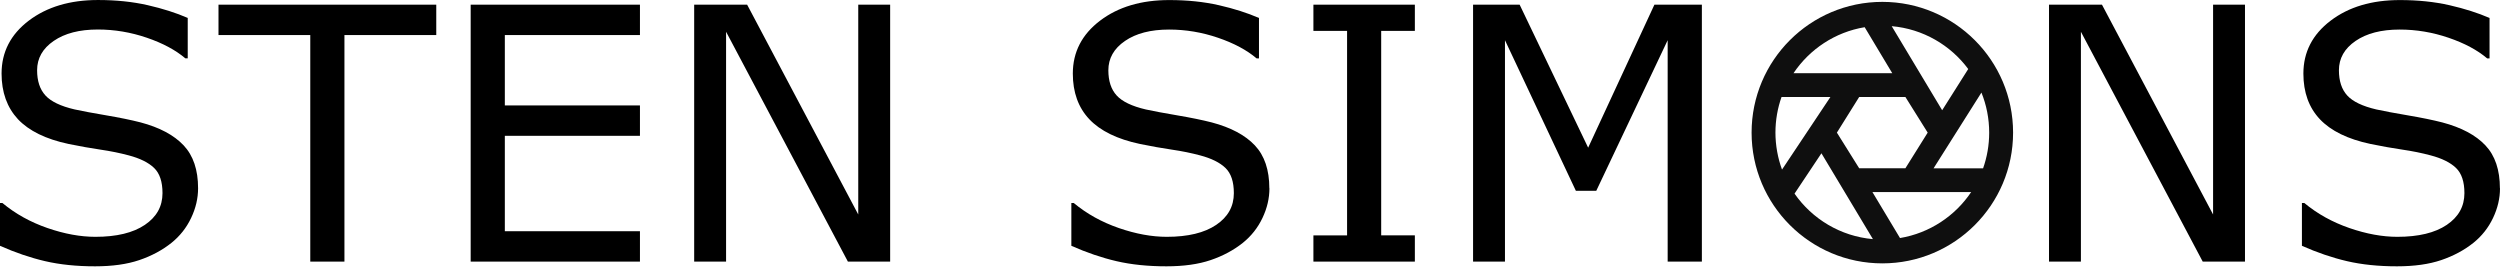
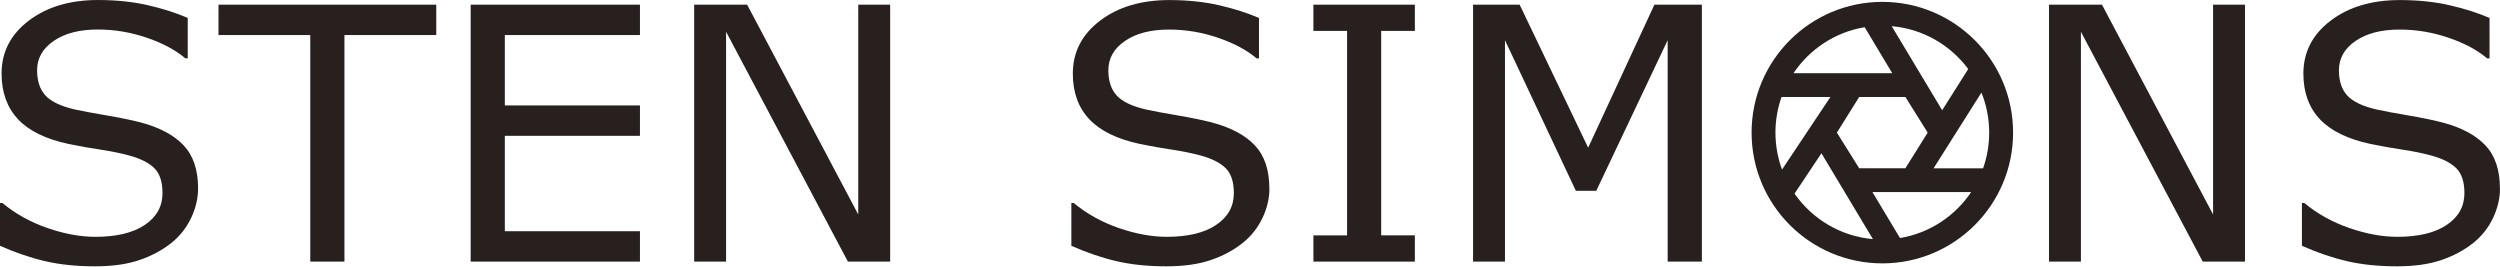
<svg xmlns="http://www.w3.org/2000/svg" id="Layer_1" width="179.7mm" height="19.14mm" viewBox="0 0 509.38 54.25">
  <defs>
-     <style>.cls-1{fill:#0f0f0f;fill-rule:evenodd;}</style>
+     <style>.cls-1,.cls-2{fill:#281f1f;}.cls-2{fill-rule:evenodd;}</style>
  </defs>
-   <path class="cls-1" d="M383.53,53.66c14.71,0,26.64-11.93,26.64-26.64S398.24.38,383.53.38s-26.64,11.93-26.64,26.64,11.93,26.64,26.64,26.64ZM381.51,39.13l5.62,9.37c6.03-1.01,11.23-4.49,14.5-9.37h-20.12ZM371.12,31.23l10.49,17.49c-6.61-.58-12.38-4.11-15.97-9.27l5.48-8.22ZM372.95,19.76h-9.96c-.8,2.27-1.24,4.72-1.24,7.26s.47,5.18,1.34,7.53l9.86-14.79ZM404.06,34.29h-10.09l9.75-15.43c1.02,2.52,1.58,5.28,1.58,8.17,0,2.55-.44,4.99-1.24,7.26ZM385.55,14.91h-20.12c3.27-4.88,8.47-8.37,14.5-9.37l5.62,9.37ZM385.44,5.33l10.28,17.13,5.31-8.4c-3.61-4.86-9.2-8.17-15.58-8.73ZM374.27,27.02l4.54-7.26h9.42l4.54,7.26-4.54,7.26h-9.42l-4.54-7.26Z" />
-   <path d="M40.36,38.36c0,2.04-.47,4.05-1.42,6.05s-2.28,3.68-3.99,5.06c-1.88,1.5-4.06,2.67-6.56,3.52s-5.5,1.27-9.02,1.27c-3.77,0-7.17-.35-10.18-1.05-3.01-.7-6.08-1.75-9.19-3.13v-8.72h.49c2.65,2.2,5.71,3.9,9.18,5.1,3.47,1.2,6.73,1.79,9.77,1.79,4.31,0,7.67-.81,10.07-2.43,2.4-1.62,3.6-3.77,3.6-6.47,0-2.32-.57-4.03-1.71-5.13-1.14-1.1-2.87-1.96-5.19-2.57-1.76-.47-3.66-.86-5.71-1.16-2.05-.3-4.22-.69-6.52-1.16-4.64-.98-8.08-2.67-10.32-5.04C1.44,21.9.32,18.8.32,14.98c0-4.38,1.85-7.97,5.55-10.78C9.57,1.4,14.27,0,19.97,0c3.68,0,7.05.35,10.12,1.05,3.07.7,5.79,1.57,8.16,2.6v8.23h-.49c-1.99-1.69-4.61-3.09-7.86-4.2-3.25-1.11-6.57-1.67-9.97-1.67-3.73,0-6.72.77-8.98,2.32-2.26,1.55-3.39,3.54-3.39,5.98,0,2.18.56,3.89,1.69,5.13s3.11,2.19,5.94,2.85c1.5.33,3.63.73,6.4,1.2,2.77.47,5.11.95,7.03,1.44,3.89,1.03,6.82,2.59,8.79,4.68s2.95,5,2.95,8.75Z" />
-   <path d="M88.88,7.14h-18.7v46.16h-6.96V7.14h-18.7V.95h44.37v6.19Z" />
-   <path d="M130.39,53.3h-34.49V.95h34.49v6.19h-27.53v14.34h27.53v6.19h-27.53v19.44h27.53v6.19Z" />
-   <path d="M181.37,53.3h-8.61l-24.82-46.83v46.83h-6.5V.95h10.79l22.64,42.75V.95h6.5v52.35Z" />
-   <path d="M258.65,38.36c0,2.04-.47,4.05-1.42,6.05s-2.28,3.68-3.99,5.06c-1.88,1.5-4.06,2.67-6.56,3.52s-5.5,1.27-9.02,1.27c-3.77,0-7.17-.35-10.18-1.05s-6.08-1.75-9.19-3.13v-8.72h.49c2.65,2.2,5.71,3.9,9.18,5.1,3.47,1.2,6.73,1.79,9.77,1.79,4.31,0,7.67-.81,10.07-2.43s3.6-3.77,3.6-6.47c0-2.32-.57-4.03-1.71-5.13s-2.87-1.96-5.19-2.57c-1.76-.47-3.66-.86-5.71-1.16s-4.22-.69-6.52-1.16c-4.64-.98-8.08-2.67-10.32-5.04s-3.36-5.48-3.36-9.3c0-4.38,1.85-7.97,5.55-10.78s8.4-4.2,14.1-4.2c3.68,0,7.05.35,10.12,1.05s5.79,1.57,8.16,2.6v8.23h-.49c-1.99-1.69-4.61-3.09-7.86-4.2s-6.57-1.67-9.97-1.67c-3.73,0-6.72.77-8.98,2.32-2.26,1.55-3.39,3.54-3.39,5.98,0,2.18.56,3.89,1.69,5.13s3.11,2.19,5.94,2.85c1.5.33,3.63.73,6.4,1.2s5.11.95,7.03,1.44c3.89,1.03,6.82,2.59,8.79,4.68s2.95,5,2.95,8.75Z" />
-   <path d="M288.28,53.3h-20.67v-5.34h6.86V6.29h-6.86V.95h20.67v5.34h-6.86v41.66h6.86v5.34Z" />
-   <path d="M346.75,53.3h-6.96V8.19l-14.55,30.69h-4.15l-14.45-30.69v45.11h-6.5V.95h9.49l13.96,29.14,13.5-29.14h9.67v52.35Z" />
-   <path d="M457.42,53.3h-8.61l-24.82-46.83v46.83h-6.5V.95h10.79l22.64,42.75V.95h6.5v52.35Z" />
-   <path d="M509.38,38.36c0,2.04-.47,4.05-1.42,6.05s-2.28,3.68-3.99,5.06c-1.88,1.5-4.06,2.67-6.56,3.52s-5.5,1.27-9.02,1.27c-3.77,0-7.17-.35-10.18-1.05s-6.08-1.75-9.19-3.13v-8.72h.49c2.65,2.2,5.71,3.9,9.18,5.1s6.73,1.79,9.77,1.79c4.31,0,7.67-.81,10.07-2.43s3.6-3.77,3.6-6.47c0-2.32-.57-4.03-1.71-5.13s-2.87-1.96-5.19-2.57c-1.76-.47-3.66-.86-5.71-1.16s-4.22-.69-6.52-1.16c-4.64-.98-8.08-2.67-10.32-5.04s-3.36-5.48-3.36-9.3c0-4.38,1.85-7.97,5.55-10.78s8.4-4.2,14.1-4.2c3.68,0,7.05.35,10.12,1.05s5.79,1.57,8.16,2.6v8.23h-.49c-1.99-1.69-4.61-3.09-7.86-4.2s-6.57-1.67-9.97-1.67c-3.73,0-6.72.77-8.98,2.32s-3.39,3.54-3.39,5.98c0,2.18.56,3.89,1.69,5.13s3.11,2.19,5.94,2.85c1.5.33,3.63.73,6.4,1.2s5.11.95,7.03,1.44c3.89,1.03,6.82,2.59,8.79,4.68s2.95,5,2.95,8.75Z" />
+   <path class="cls-2" d="M383.53,53.66c14.71,0,26.64-11.93,26.64-26.64S398.24.38,383.53.38s-26.64,11.93-26.64,26.64,11.93,26.64,26.64,26.64ZM381.51,39.13l5.62,9.37c6.03-1.01,11.23-4.49,14.5-9.37h-20.12ZM371.12,31.23l10.49,17.49c-6.61-.58-12.38-4.11-15.97-9.27l5.48-8.22ZM372.95,19.76h-9.96c-.8,2.27-1.24,4.72-1.24,7.26s.47,5.18,1.34,7.53l9.86-14.79ZM404.06,34.29h-10.09l9.75-15.43c1.02,2.52,1.58,5.28,1.58,8.17,0,2.55-.44,4.99-1.24,7.26ZM385.55,14.91h-20.12c3.27-4.88,8.47-8.37,14.5-9.37l5.62,9.37ZM385.44,5.33l10.28,17.13,5.31-8.4c-3.61-4.86-9.2-8.17-15.58-8.73ZM374.27,27.02l4.54-7.26h9.42l4.54,7.26-4.54,7.26h-9.42l-4.54-7.26Z" />
+   <path class="cls-1" d="M40.36,38.36c0,2.04-.47,4.05-1.42,6.05s-2.28,3.68-3.99,5.06c-1.88,1.5-4.06,2.67-6.56,3.52s-5.5,1.27-9.02,1.27c-3.77,0-7.17-.35-10.18-1.05-3.01-.7-6.08-1.75-9.19-3.13v-8.72h.49c2.65,2.2,5.71,3.9,9.18,5.1,3.47,1.2,6.73,1.79,9.77,1.79,4.31,0,7.67-.81,10.07-2.43,2.4-1.62,3.6-3.77,3.6-6.47,0-2.32-.57-4.03-1.71-5.13-1.14-1.1-2.87-1.96-5.19-2.57-1.76-.47-3.66-.86-5.71-1.16-2.05-.3-4.22-.69-6.52-1.16-4.64-.98-8.08-2.67-10.32-5.04C1.44,21.9.32,18.8.32,14.98c0-4.38,1.85-7.97,5.55-10.78C9.57,1.4,14.27,0,19.97,0c3.68,0,7.05.35,10.12,1.05,3.07.7,5.79,1.57,8.16,2.6v8.23h-.49c-1.99-1.69-4.61-3.09-7.86-4.2-3.25-1.11-6.57-1.67-9.97-1.67-3.73,0-6.72.77-8.98,2.32-2.26,1.55-3.39,3.54-3.39,5.98,0,2.18.56,3.89,1.69,5.13s3.11,2.19,5.94,2.85c1.5.33,3.63.73,6.4,1.2,2.77.47,5.11.95,7.03,1.44,3.89,1.03,6.82,2.59,8.79,4.68s2.95,5,2.95,8.75Z" />
+   <path class="cls-1" d="M88.88,7.14h-18.7v46.16h-6.96V7.14h-18.7V.95h44.37v6.19Z" />
+   <path class="cls-1" d="M130.39,53.3h-34.49V.95h34.49v6.19h-27.53v14.34h27.53v6.19h-27.53v19.44h27.53v6.19Z" />
+   <path class="cls-1" d="M181.37,53.3h-8.61l-24.82-46.83v46.83h-6.5V.95h10.79l22.64,42.75V.95h6.5v52.35Z" />
+   <path class="cls-1" d="M258.65,38.36c0,2.04-.47,4.05-1.42,6.05s-2.28,3.68-3.99,5.06c-1.88,1.5-4.06,2.67-6.56,3.52s-5.5,1.27-9.02,1.27c-3.77,0-7.17-.35-10.18-1.05s-6.08-1.75-9.19-3.13v-8.72h.49c2.65,2.2,5.71,3.9,9.18,5.1,3.47,1.2,6.73,1.79,9.77,1.79,4.31,0,7.67-.81,10.07-2.43s3.6-3.77,3.6-6.47c0-2.32-.57-4.03-1.71-5.13s-2.87-1.96-5.19-2.57c-1.76-.47-3.66-.86-5.71-1.16s-4.22-.69-6.52-1.16c-4.64-.98-8.08-2.67-10.32-5.04s-3.36-5.48-3.36-9.3c0-4.38,1.85-7.97,5.55-10.78s8.4-4.2,14.1-4.2c3.68,0,7.05.35,10.12,1.05s5.79,1.57,8.16,2.6v8.23h-.49c-1.99-1.69-4.61-3.09-7.86-4.2s-6.57-1.67-9.97-1.67c-3.73,0-6.72.77-8.98,2.32-2.26,1.55-3.39,3.54-3.39,5.98,0,2.18.56,3.89,1.69,5.13s3.11,2.19,5.94,2.85c1.5.33,3.63.73,6.4,1.2s5.11.95,7.03,1.44c3.89,1.03,6.82,2.59,8.79,4.68s2.95,5,2.95,8.75Z" />
+   <path class="cls-1" d="M288.28,53.3h-20.67v-5.34h6.86V6.29h-6.86V.95h20.67v5.34h-6.86v41.66h6.86v5.34Z" />
+   <path class="cls-1" d="M346.75,53.3h-6.96V8.19l-14.55,30.69h-4.15l-14.45-30.69v45.11h-6.5V.95h9.49l13.96,29.14,13.5-29.14h9.67v52.35Z" />
+   <path class="cls-1" d="M457.42,53.3h-8.61l-24.82-46.83v46.83h-6.5V.95h10.79l22.64,42.75V.95h6.5v52.35Z" />
+   <path class="cls-1" d="M509.38,38.36c0,2.04-.47,4.05-1.42,6.05s-2.28,3.68-3.99,5.06c-1.88,1.5-4.06,2.67-6.56,3.52s-5.5,1.27-9.02,1.27c-3.77,0-7.17-.35-10.18-1.05s-6.08-1.75-9.19-3.13v-8.72h.49c2.65,2.2,5.71,3.9,9.18,5.1s6.73,1.79,9.77,1.79c4.31,0,7.67-.81,10.07-2.43s3.6-3.77,3.6-6.47c0-2.32-.57-4.03-1.71-5.13s-2.87-1.96-5.19-2.57c-1.76-.47-3.66-.86-5.71-1.16s-4.22-.69-6.52-1.16c-4.64-.98-8.08-2.67-10.32-5.04s-3.36-5.48-3.36-9.3c0-4.38,1.85-7.97,5.55-10.78s8.4-4.2,14.1-4.2c3.68,0,7.05.35,10.12,1.05s5.79,1.57,8.16,2.6v8.23h-.49c-1.99-1.69-4.61-3.09-7.86-4.2s-6.57-1.67-9.97-1.67c-3.73,0-6.72.77-8.98,2.32s-3.39,3.54-3.39,5.98c0,2.18.56,3.89,1.69,5.13s3.11,2.19,5.94,2.85c1.5.33,3.63.73,6.4,1.2s5.11.95,7.03,1.44c3.89,1.03,6.82,2.59,8.79,4.68s2.95,5,2.95,8.75Z" />
</svg>
